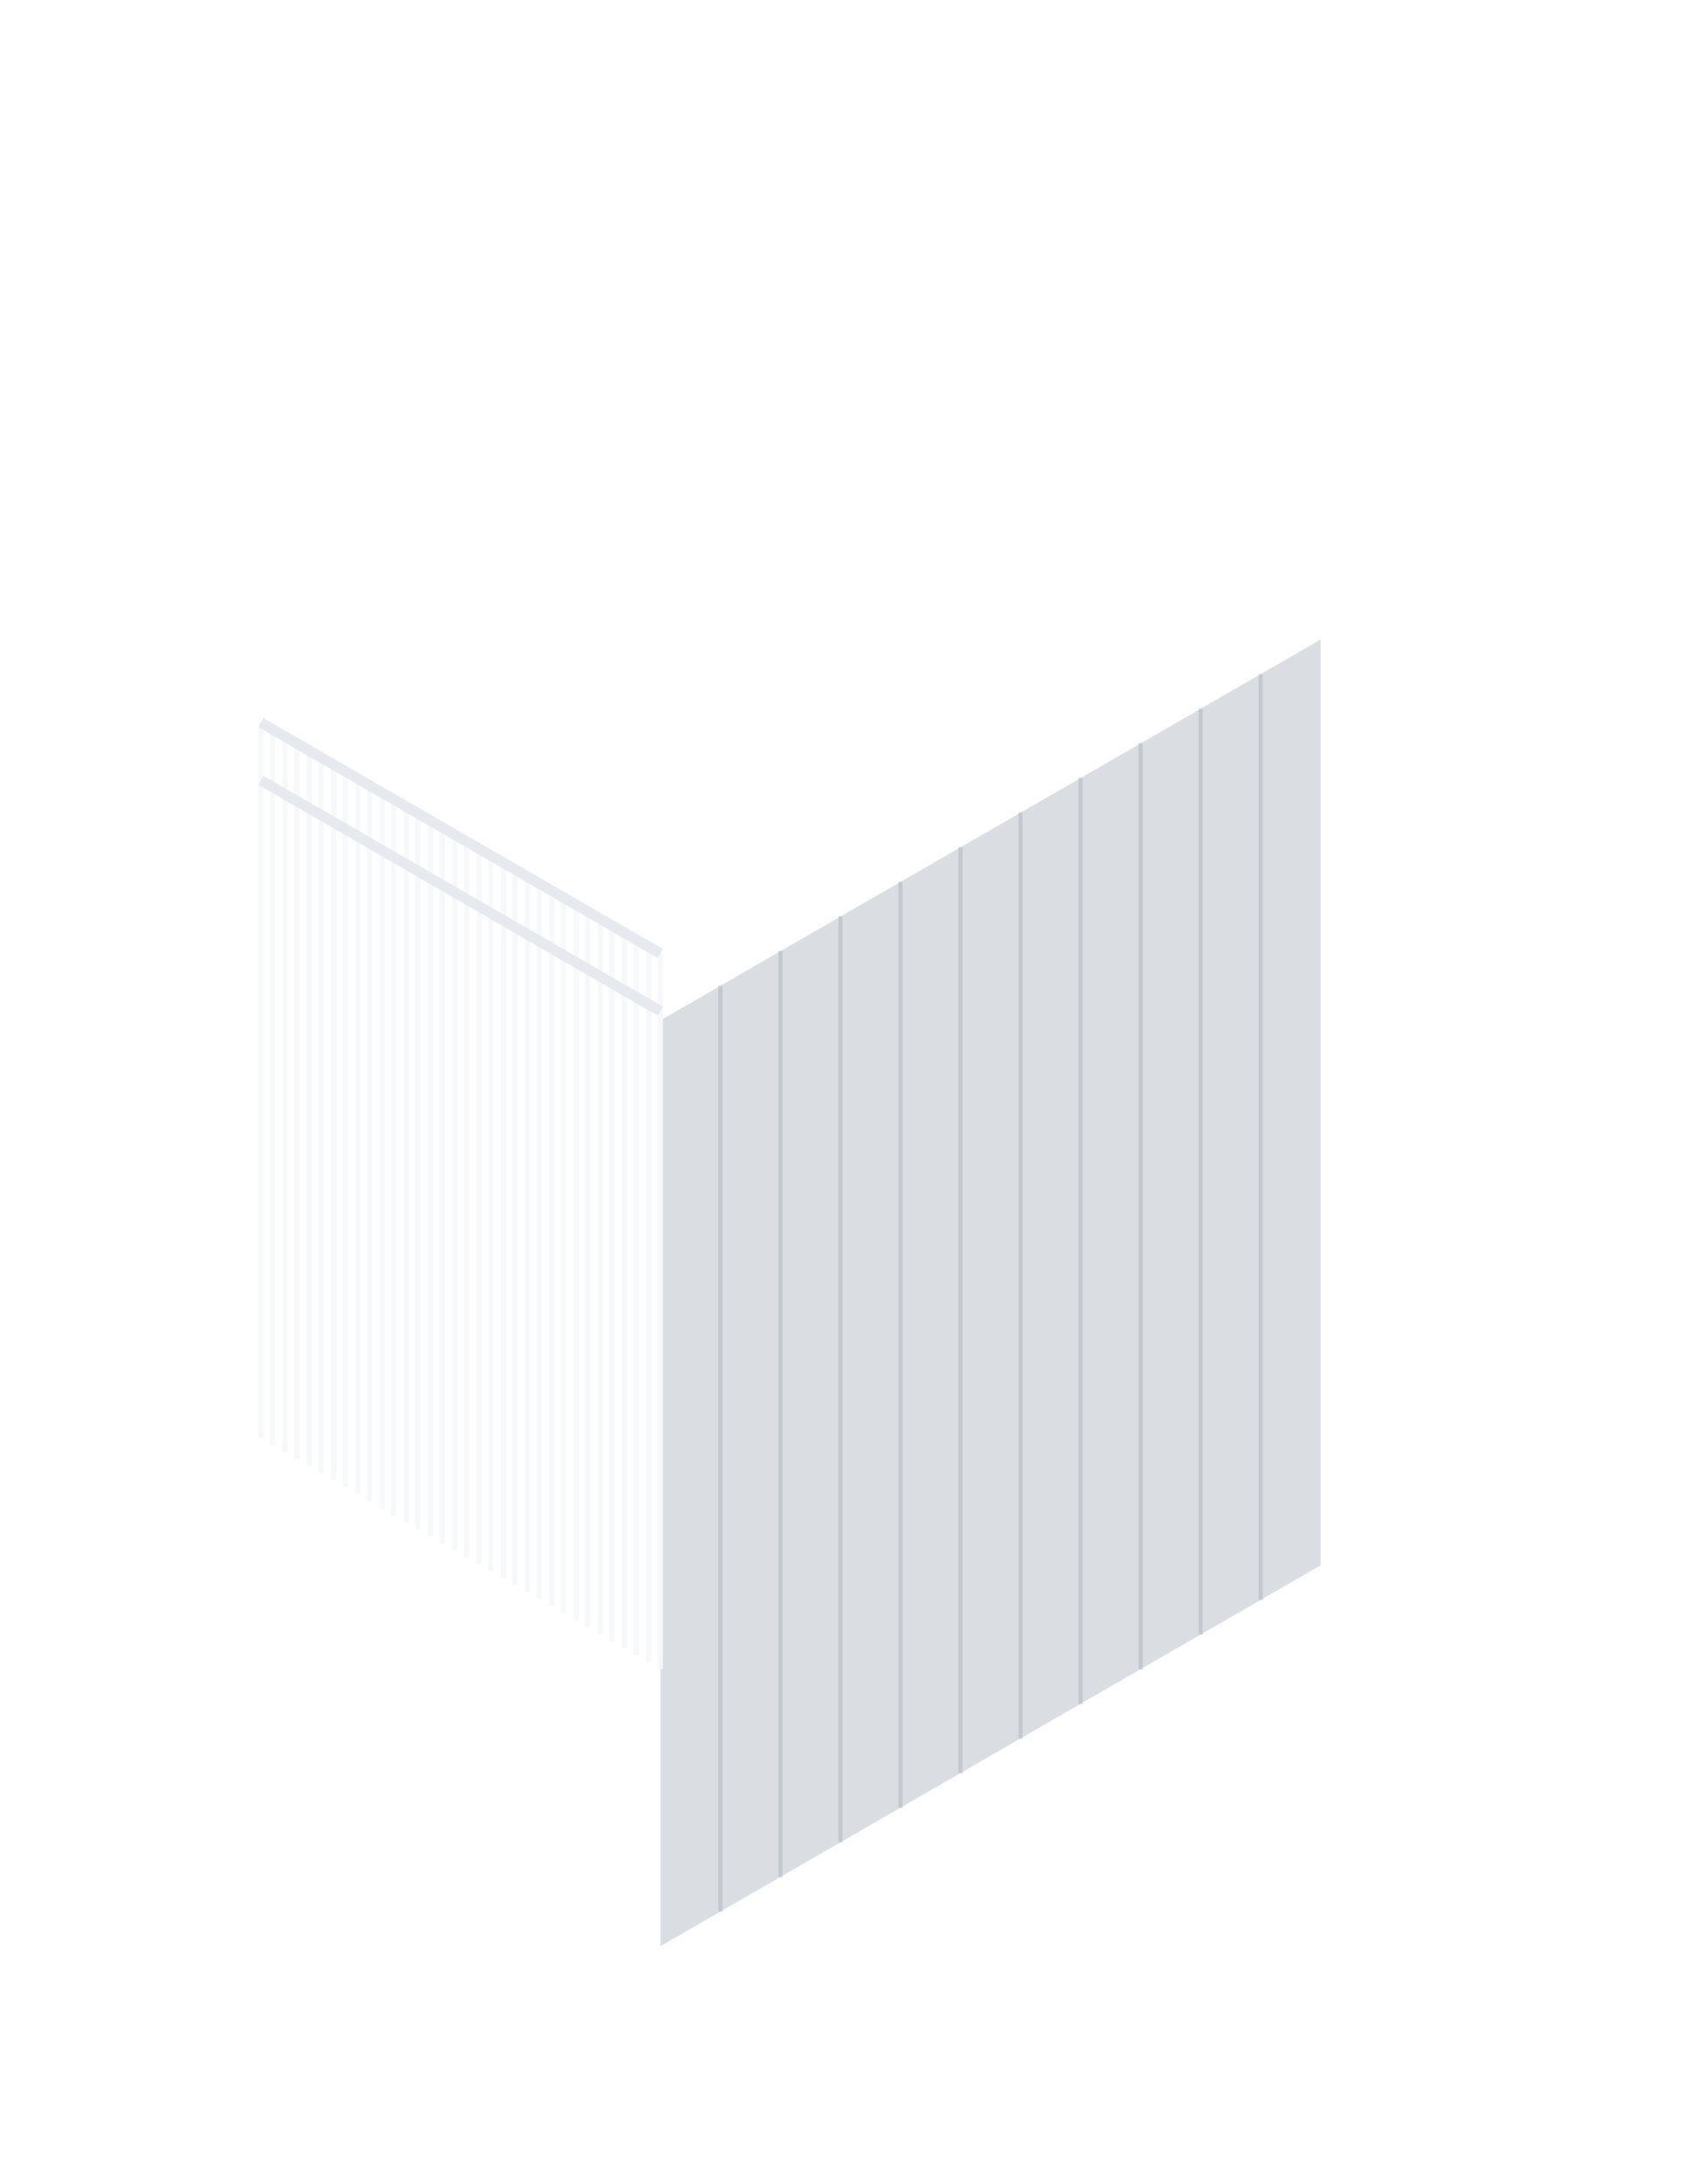
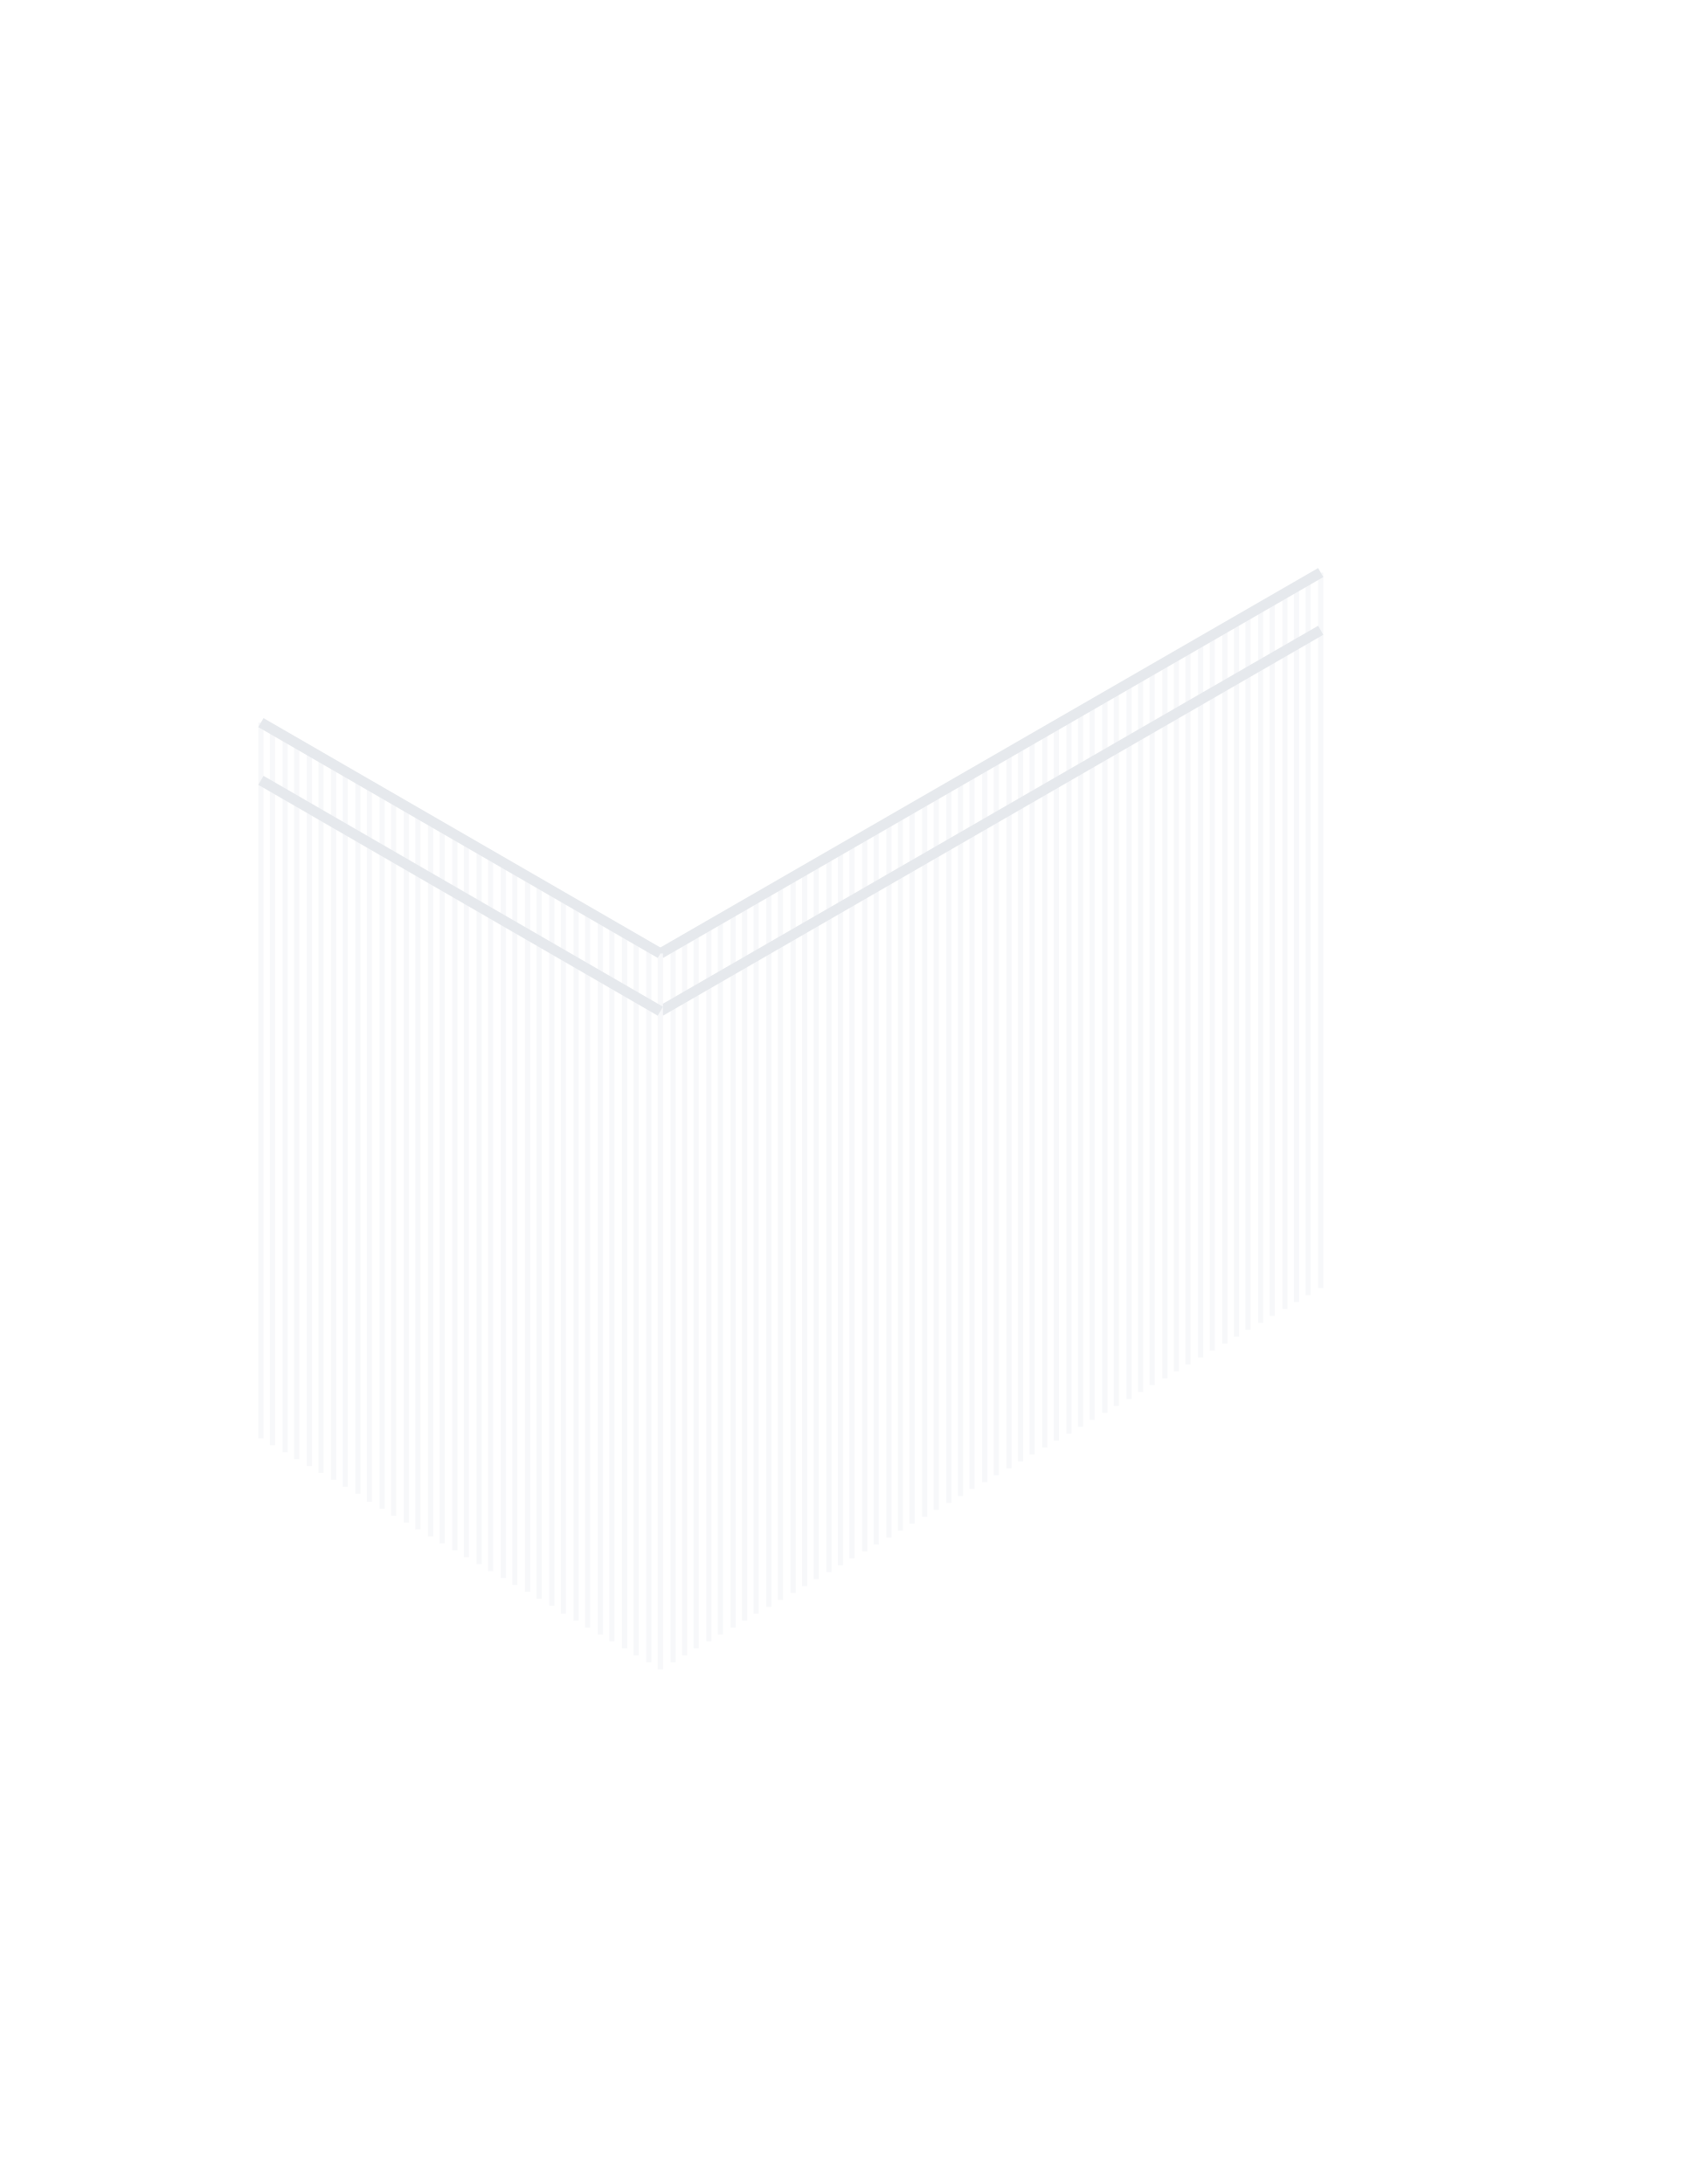
<svg xmlns="http://www.w3.org/2000/svg" viewBox="-102.6 -187.8 146.8 189.2" width="293.6" height="378.4">
-   <polygon points="11.8,-52.2 -45.4,-19.2 -45.4,-99.4 11.8,-132.4" fill="#DADEE3" />
-   <path d="M6.6 -49.2V-129.4M1.4 -46.2V-126.4M-3.8 -43.2V-123.4M-9 -40.2V-120.4M-14.2 -37.2V-117.4M-19.4 -34.2V-114.4M-24.6 -31.2V-111.4M-29.8 -28.2V-108.4M-35 -25.2V-105.4M-40.2 -22.2V-102.4" stroke="#C3C8CF" stroke-width="0.35" />
+   <path d="M11.8 -76.2V-138.2M10.7 -75.6V-137.6M9.7 -75V-137M8.7 -74.4V-136.4M7.6 -73.8V-135.8M6.6 -73.2V-135.2M5.5 -72.6V-134.6M4.5 -72V-134M3.5 -71.4V-133.4M2.4 -70.8V-132.8M1.4 -70.2V-132.2M0.3 -69.6V-131.6M-0.7 -69V-131M-1.7 -68.4V-130.4M-2.8 -67.8V-129.8M-3.8 -67.2V-129.2M-4.8 -66.6V-128.6M-5.9 -66V-128M-6.9 -65.4V-127.4M-8 -64.8V-126.8M-9 -64.2V-126.2M-10 -63.6V-125.6M-11.1 -63V-125M-12.1 -62.4V-124.4M-13.2 -61.8V-123.8M-14.2 -61.2V-123.2M-15.2 -60.6V-122.6M-16.3 -60V-122M-17.3 -59.4V-121.4M-18.4 -58.8V-120.8M-19.4 -58.2V-120.2M-20.4 -57.6V-119.6M-21.5 -57V-119M-22.5 -56.4V-118.4M-23.6 -55.8V-117.8M-24.6 -55.2V-117.2M-25.6 -54.6V-116.6M-26.7 -54V-116M-27.7 -53.4V-115.4M-28.8 -52.8V-114.8M-29.8 -52.2V-114.2M-30.8 -51.6V-113.6M-31.9 -51V-113M-32.9 -50.4V-112.4M-33.9 -49.8V-111.8M-35 -49.2V-111.2M-36 -48.6V-110.6M-37.1 -48V-110M-38.1 -47.4V-109.4M-39.1 -46.8V-108.8M-40.2 -46.2V-108.2M-41.2 -45.6V-107.6M-42.3 -45V-107M-43.3 -44.4V-106.4M-44.3 -43.8V-105.8M-45.4 -43.2V-105.2" stroke="#F7F8FA" stroke-width="0.45" opacity="0.95" />
+   <path d="M11.8 -138.2L-45.4 -105.2M11.8 -133.2L-45.4 -100.2" stroke="#E6E9ED" stroke-width="0.9" />
  <path d="M-45.4 -43.2V-105.2M-46.4 -43.8V-105.8M-47.5 -44.4V-106.4M-48.5 -45V-107M-49.6 -45.6V-107.6M-50.6 -46.2V-108.2M-51.7 -46.8V-108.8M-52.7 -47.4V-109.4M-53.8 -48V-110M-54.8 -48.7V-110.7M-55.9 -49.3V-111.3M-56.9 -49.9V-111.9M-58 -50.5V-112.5M-59 -51.1V-113.1M-60.1 -51.7V-113.7M-61.1 -52.3V-114.3M-62.2 -52.9V-114.9M-63.2 -53.5V-115.5M-64.3 -54.1V-116.1M-65.3 -54.7V-116.7M-66.4 -55.3V-117.3M-67.4 -55.9V-117.9M-68.5 -56.5V-118.5M-69.5 -57.1V-119.1M-70.6 -57.7V-119.7M-71.6 -58.4V-120.4M-72.7 -59V-121M-73.7 -59.6V-121.6M-74.8 -60.2V-122.2M-75.8 -60.8V-122.8M-76.9 -61.4V-123.4M-77.9 -62V-124M-79 -62.6V-124.6M-80 -63.2V-125.2" stroke="#F7F8FA" stroke-width="0.45" opacity="0.95" />
  <path d="M-45.4 -105.2L-80 -125.2M-45.4 -100.2L-80 -120.2" stroke="#E6E9ED" stroke-width="0.9" />
</svg>
